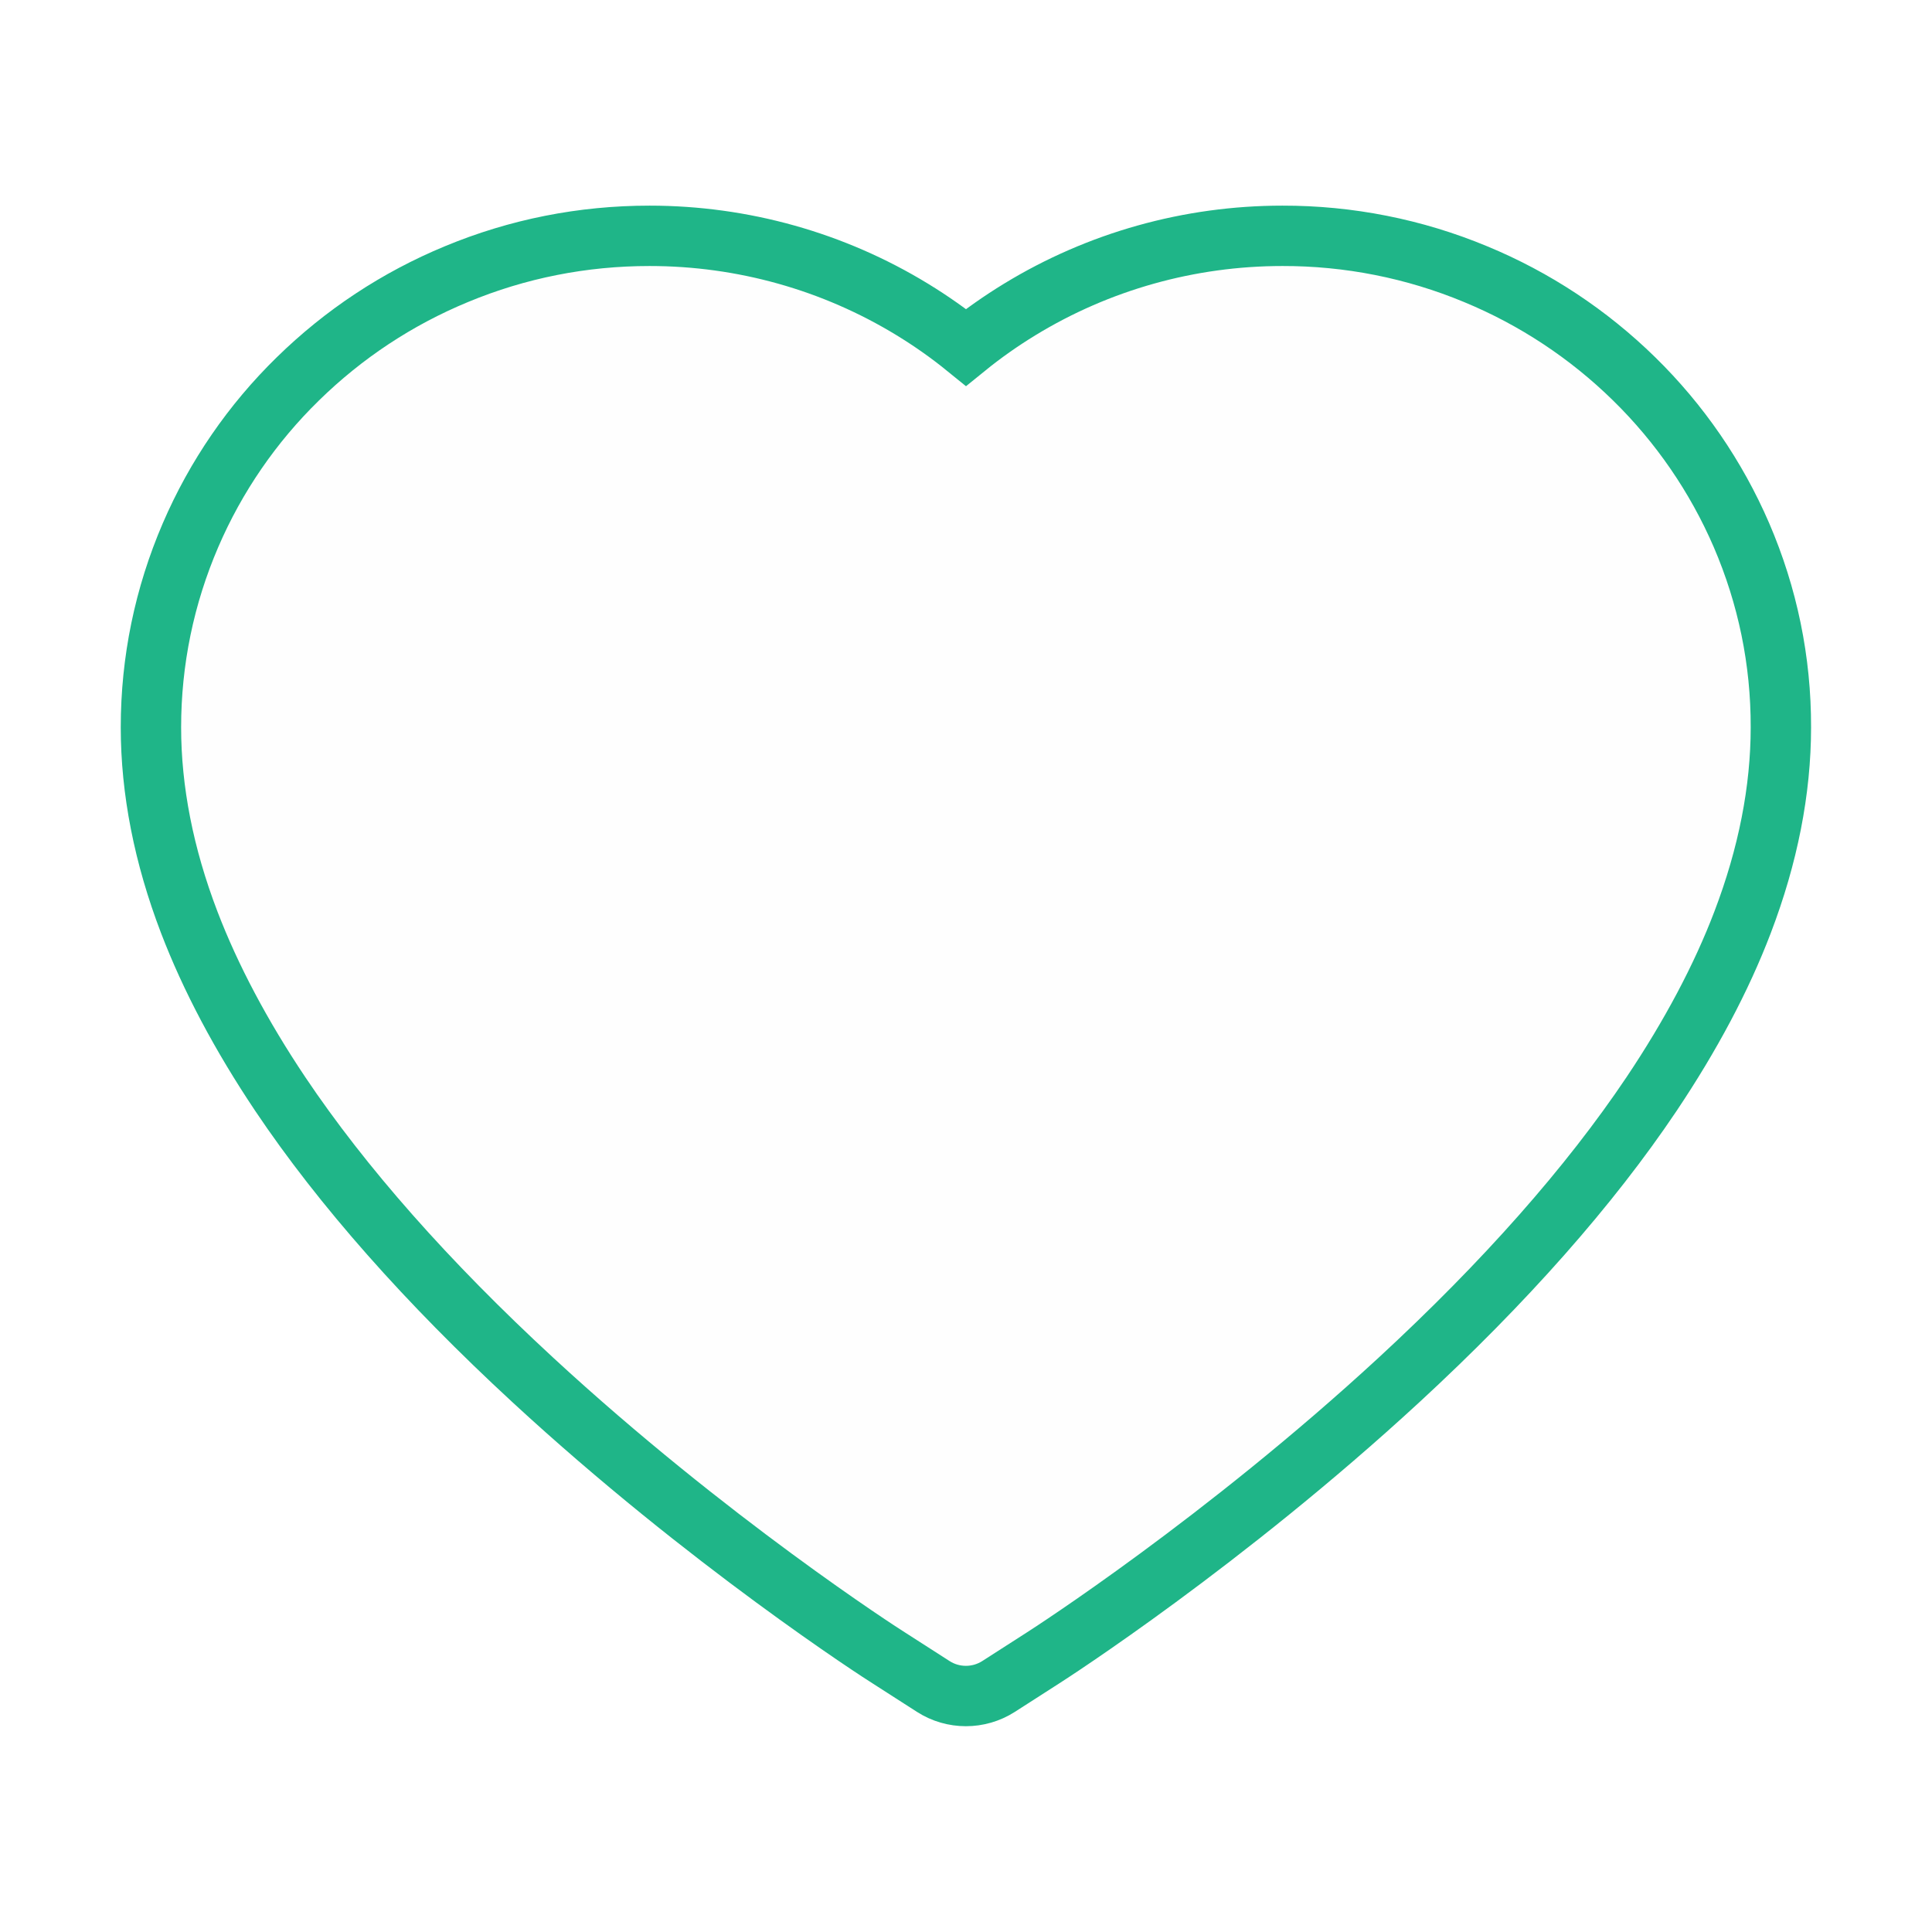
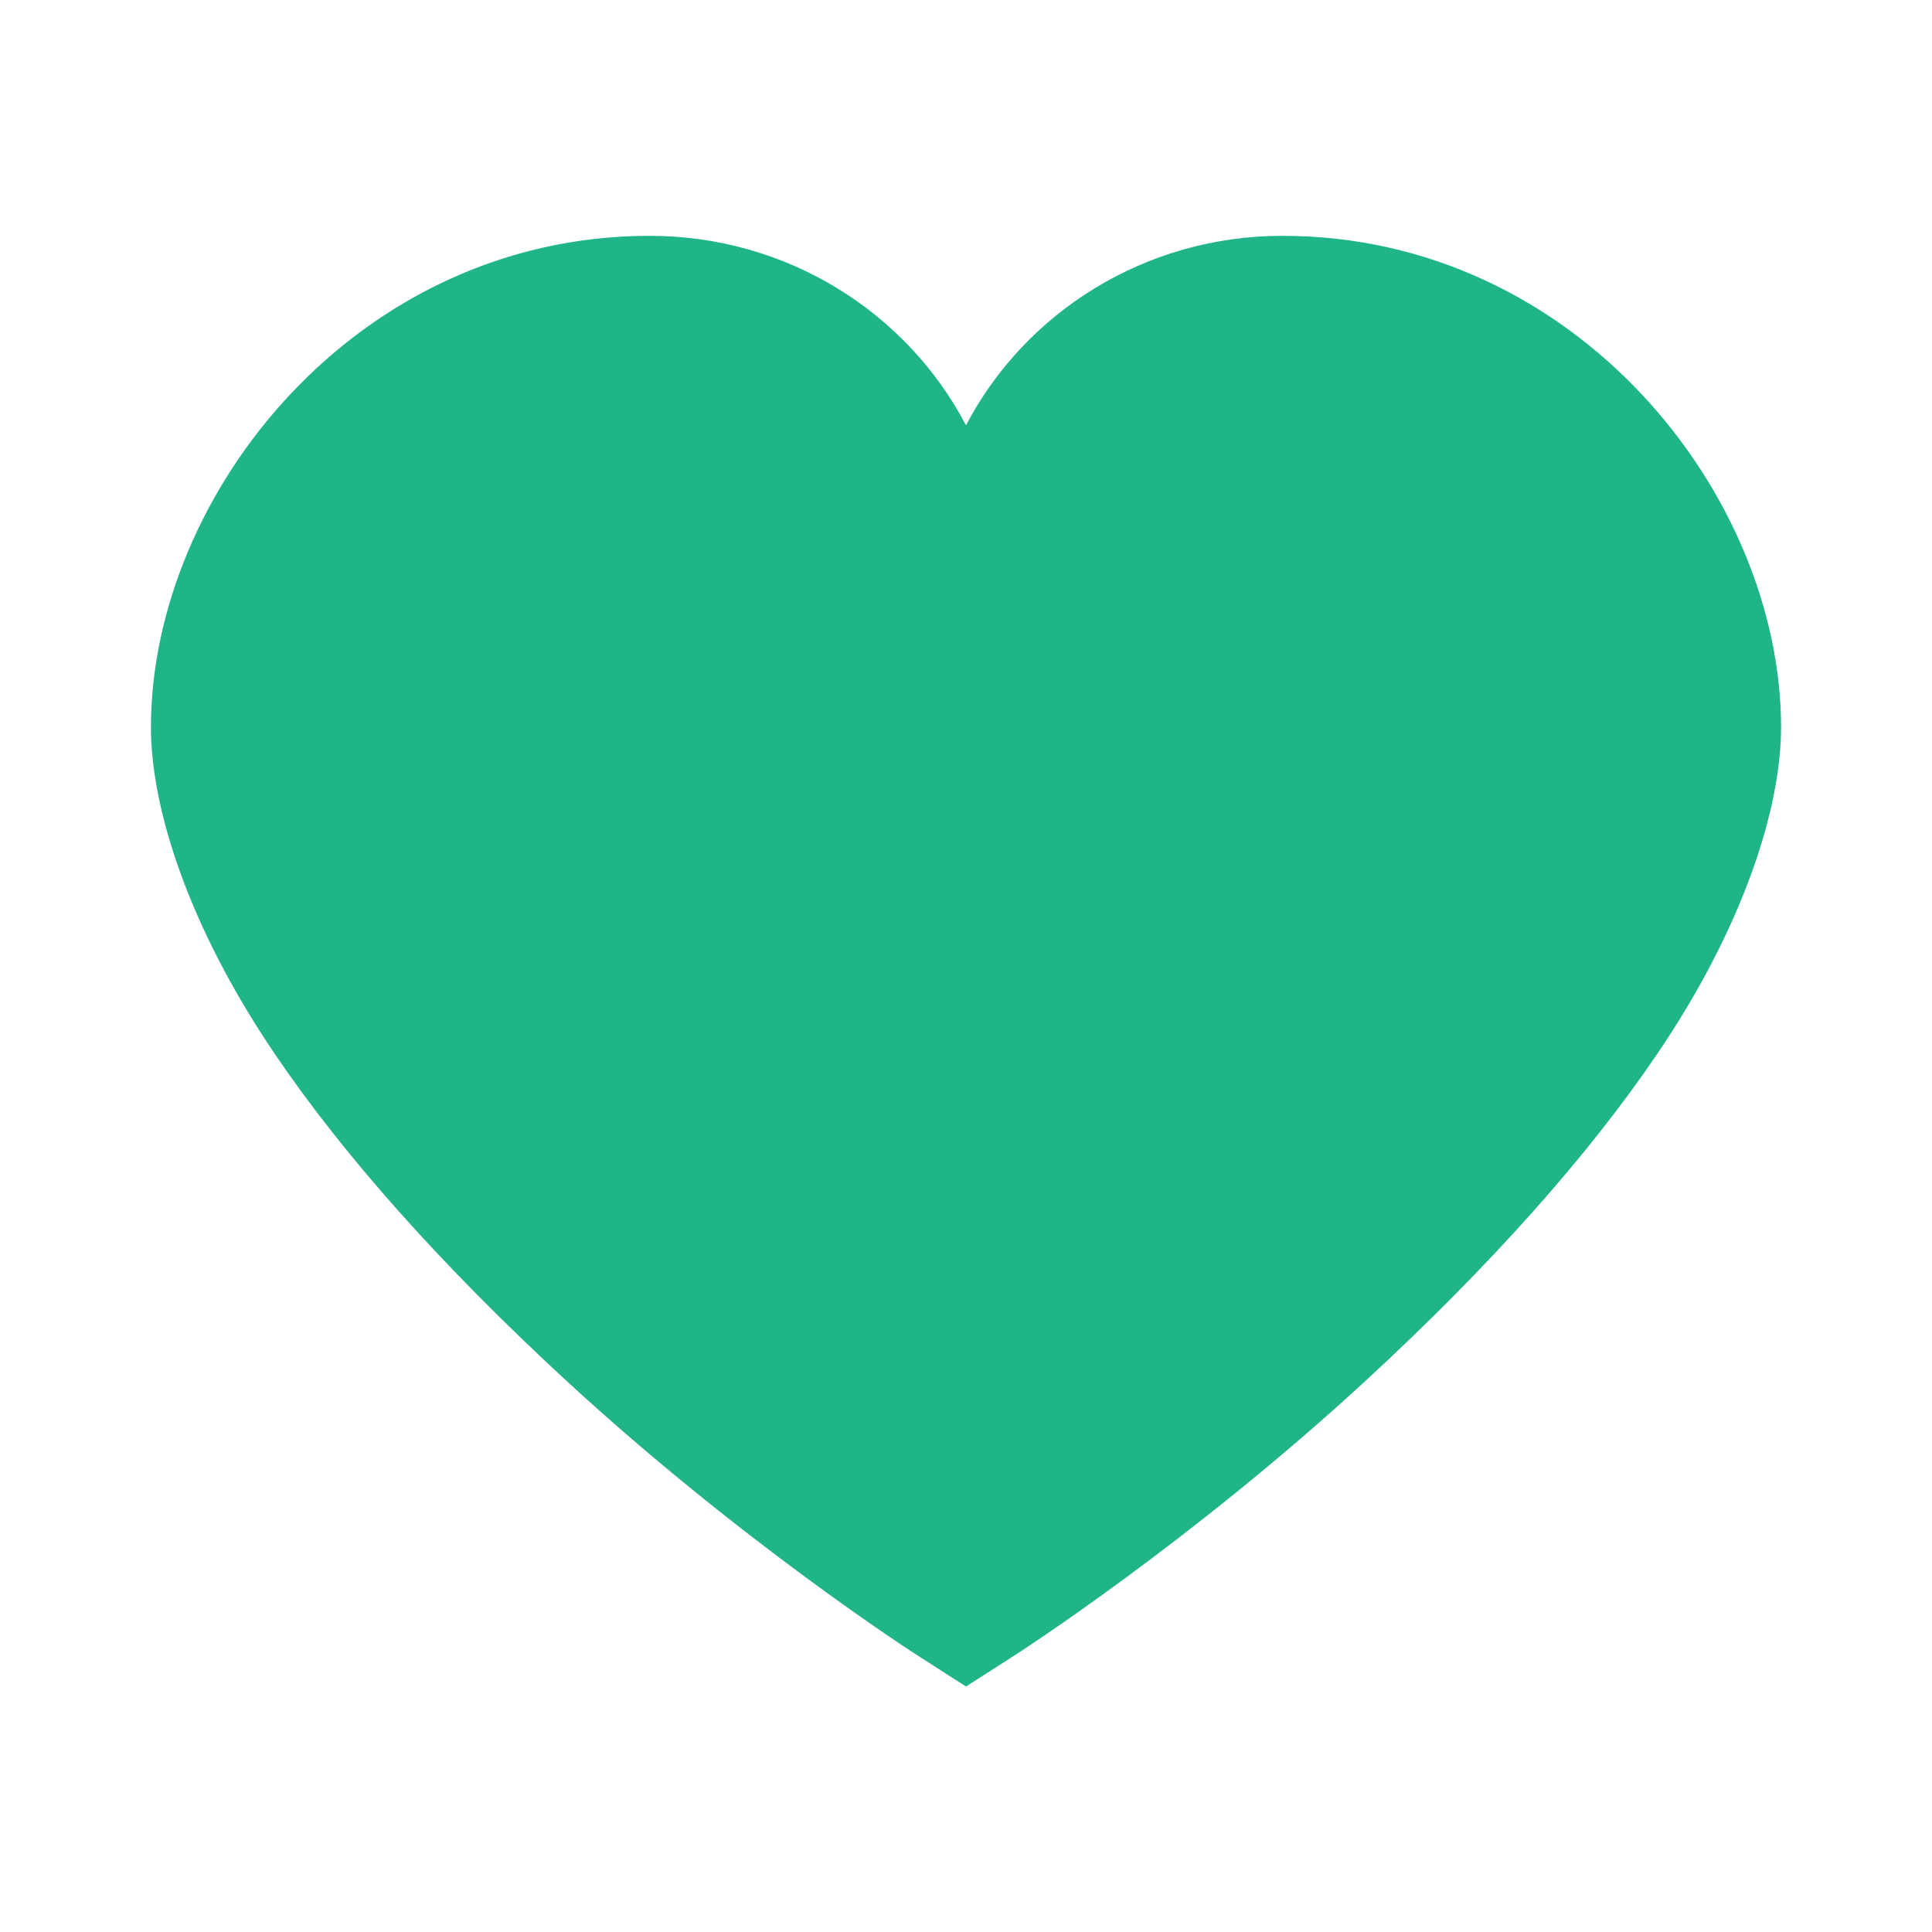
<svg xmlns="http://www.w3.org/2000/svg" width="32" height="32" viewBox="0 0 32 32" fill="none">
-   <path d="M28.844 8.863C28.425 7.893 27.821 7.014 27.066 6.275C26.31 5.534 25.419 4.945 24.441 4.541C23.427 4.119 22.339 3.904 21.241 3.906C19.7 3.906 18.197 4.328 16.891 5.125C16.578 5.316 16.281 5.525 16 5.753C15.719 5.525 15.422 5.316 15.109 5.125C13.803 4.328 12.3 3.906 10.759 3.906C9.65 3.906 8.575 4.119 7.559 4.541C6.578 4.947 5.694 5.531 4.934 6.275C4.178 7.013 3.574 7.892 3.156 8.863C2.722 9.872 2.5 10.944 2.5 12.047C2.5 13.088 2.712 14.172 3.134 15.275C3.487 16.197 3.994 17.153 4.641 18.119C5.666 19.647 7.075 21.241 8.825 22.856C11.725 25.534 14.597 27.384 14.719 27.459L15.459 27.934C15.787 28.144 16.209 28.144 16.538 27.934L17.278 27.459C17.4 27.381 20.269 25.534 23.172 22.856C24.922 21.241 26.331 19.647 27.356 18.119C28.003 17.153 28.512 16.197 28.863 15.275C29.284 14.172 29.497 13.088 29.497 12.047C29.5 10.944 29.278 9.872 28.844 8.863V8.863Z" stroke="#1FB588" fill="#FEFEFE" />
+   <path d="M16 27.934L15.259 27.459C15.137 27.384 12.269 25.534 9.366 22.856C7.319 20.966 5.7 19.15 4.553 17.459C3.116 15.341 2.5 13.378 2.5 12.047C2.5 8.191 5.903 3.906 10.759 3.906C13.044 3.906 15.025 5.181 16 7.044C16.975 5.181 18.956 3.906 21.241 3.906C26.097 3.906 29.5 8.191 29.5 12.047C29.5 13.378 28.884 15.341 27.447 17.459C26.3 19.15 24.681 20.966 22.634 22.856C19.731 25.534 16.863 27.384 16.741 27.459L16 27.934Z" fill="#1FB588" />
</svg>
